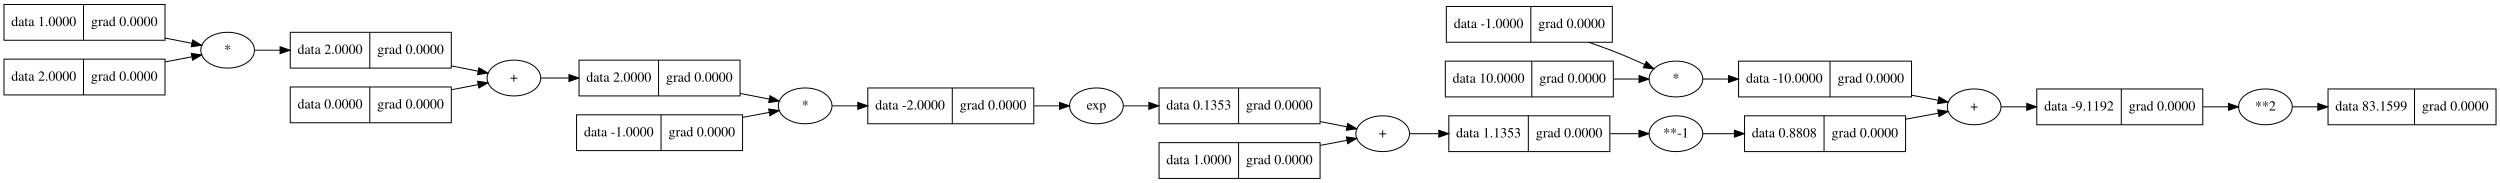
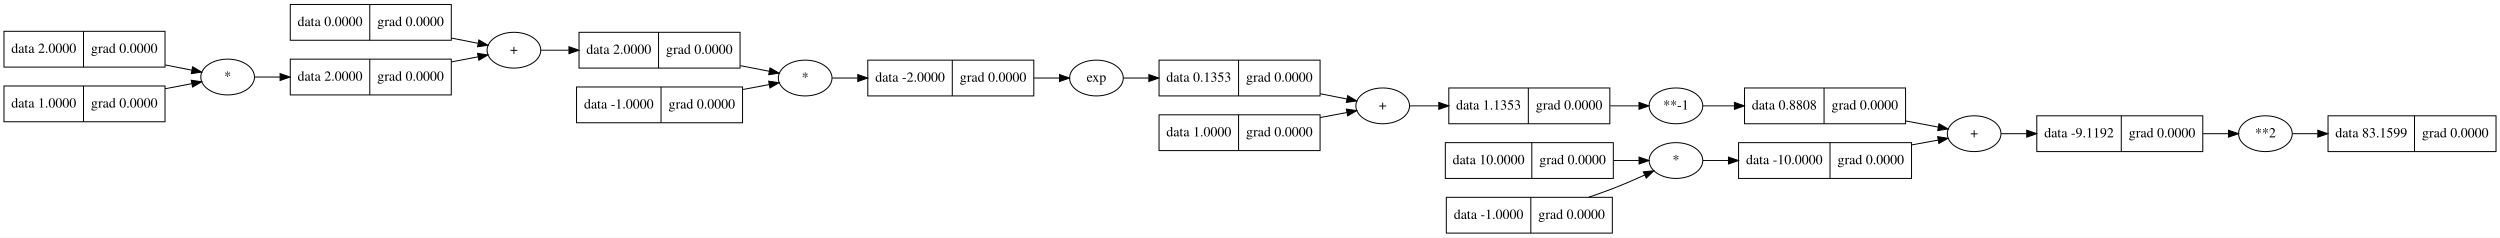
- <svg xmlns="http://www.w3.org/2000/svg" width="2515pt" height="184pt" viewBox="0.00 0.00 2515.00 184.00">
-   <g id="graph0" class="graph" transform="scale(1 1) rotate(0) translate(4 180)">
-     <polygon fill="white" stroke="transparent" points="-4,4 -4,-180 2511,-180 2511,4 -4,4" />
+ <svg xmlns="http://www.w3.org/2000/svg" width="2515pt" height="239pt" viewBox="0.00 0.00 2515.00 239.00">
+   <g id="graph0" class="graph" transform="scale(1 1) rotate(0) translate(4 235)">
+     <polygon fill="white" stroke="transparent" points="-4,4 -4,-235 2511,-235 2511,4 -4,4" />
    <g id="node1" class="node">
-       <polygon fill="none" stroke="black" points="1451,-137.5 1451,-173.5 1618,-173.5 1618,-137.5 1451,-137.5" />
-       <text text-anchor="middle" x="1493.5" y="-151.8" font-family="Times,serif" font-size="14.00">data -1.0000</text>
-       <polyline fill="none" stroke="black" points="1536,-137.5 1536,-173.5 " />
-       <text text-anchor="middle" x="1577" y="-151.8" font-family="Times,serif" font-size="14.00">grad 0.0000</text>
+       <polygon fill="none" stroke="black" points="288,-194.5 288,-230.5 450,-230.5 450,-194.5 288,-194.5" />
+       <text text-anchor="middle" x="328" y="-208.8" font-family="Times,serif" font-size="14.00">data 0.0000</text>
+       <polyline fill="none" stroke="black" points="368,-194.5 368,-230.5 " />
+       <text text-anchor="middle" x="409" y="-208.8" font-family="Times,serif" font-size="14.00">grad 0.0000</text>
+     </g>
+     <g id="node20" class="node">
+       <ellipse fill="none" stroke="black" cx="513" cy="-184.5" rx="27" ry="18" />
+       <text text-anchor="middle" x="513" y="-180.8" font-family="Times,serif" font-size="14.00">+</text>
+     </g>
+     <g id="edge17" class="edge">
+       <path fill="none" stroke="black" d="M450.13,-196.7C459.51,-194.85 468.67,-193.04 476.94,-191.41" />
+       <polygon fill="black" stroke="black" points="477.77,-194.82 486.9,-189.45 476.42,-187.95 477.77,-194.82" />
+     </g>
+     <g id="node2" class="node">
+       <polygon fill="none" stroke="black" points="1453.5,-110.5 1453.5,-146.5 1615.5,-146.5 1615.5,-110.5 1453.5,-110.5" />
+       <text text-anchor="middle" x="1493.5" y="-124.8" font-family="Times,serif" font-size="14.00">data 1.1353</text>
+       <polyline fill="none" stroke="black" points="1533.5,-110.5 1533.5,-146.5 " />
+       <text text-anchor="middle" x="1574.5" y="-124.8" font-family="Times,serif" font-size="14.00">grad 0.0000</text>
+     </g>
+     <g id="node23" class="node">
+       <ellipse fill="none" stroke="black" cx="1682" cy="-128.5" rx="27" ry="18" />
+       <text text-anchor="middle" x="1682" y="-124.8" font-family="Times,serif" font-size="14.00">**-1</text>
+     </g>
+     <g id="edge14" class="edge">
+       <path fill="none" stroke="black" d="M1615.91,-128.5C1625.91,-128.5 1635.71,-128.5 1644.56,-128.5" />
+       <polygon fill="black" stroke="black" points="1644.81,-132 1654.81,-128.5 1644.81,-125 1644.81,-132" />
+     </g>
+     <g id="node3" class="node">
+       <ellipse fill="none" stroke="black" cx="1387" cy="-128.5" rx="27" ry="18" />
+       <text text-anchor="middle" x="1387" y="-124.8" font-family="Times,serif" font-size="14.00">+</text>
+     </g>
+     <g id="edge1" class="edge">
+       <path fill="none" stroke="black" d="M1414.01,-128.5C1422.56,-128.5 1432.6,-128.5 1443.17,-128.5" />
+       <polygon fill="black" stroke="black" points="1443.43,-132 1453.43,-128.5 1443.43,-125 1443.43,-132" />
+     </g>
+     <g id="node4" class="node">
+       <polygon fill="none" stroke="black" points="288,-139.5 288,-175.5 450,-175.5 450,-139.5 288,-139.5" />
+       <text text-anchor="middle" x="328" y="-153.8" font-family="Times,serif" font-size="14.00">data 2.0000</text>
+       <polyline fill="none" stroke="black" points="368,-139.5 368,-175.5 " />
+       <text text-anchor="middle" x="409" y="-153.8" font-family="Times,serif" font-size="14.00">grad 0.0000</text>
+     </g>
+     <g id="edge11" class="edge">
+       <path fill="none" stroke="black" d="M450.13,-172.74C459.51,-174.52 468.67,-176.26 476.94,-177.83" />
+       <polygon fill="black" stroke="black" points="476.43,-181.3 486.9,-179.73 477.73,-174.42 476.43,-181.3" />
+     </g>
+     <g id="node5" class="node">
+       <ellipse fill="none" stroke="black" cx="225" cy="-157.5" rx="27" ry="18" />
+       <text text-anchor="middle" x="225" y="-153.8" font-family="Times,serif" font-size="14.00">*</text>
+     </g>
+     <g id="edge2" class="edge">
+       <path fill="none" stroke="black" d="M252.04,-157.5C259.63,-157.5 268.38,-157.5 277.6,-157.5" />
+       <polygon fill="black" stroke="black" points="277.76,-161 287.76,-157.5 277.76,-154 277.76,-161" />
+     </g>
+     <g id="node6" class="node">
+       <polygon fill="none" stroke="black" points="0,-167.5 0,-203.5 162,-203.5 162,-167.5 0,-167.5" />
+       <text text-anchor="middle" x="40" y="-181.8" font-family="Times,serif" font-size="14.00">data 2.0000</text>
+       <polyline fill="none" stroke="black" points="80,-167.5 80,-203.5 " />
+       <text text-anchor="middle" x="121" y="-181.8" font-family="Times,serif" font-size="14.00">grad 0.0000</text>
+     </g>
+     <g id="edge18" class="edge">
+       <path fill="none" stroke="black" d="M162.13,-169.7C171.51,-167.85 180.67,-166.04 188.94,-164.41" />
+       <polygon fill="black" stroke="black" points="189.77,-167.82 198.9,-162.45 188.42,-160.95 189.77,-167.82" />
+     </g>
+     <g id="node7" class="node">
+       <polygon fill="none" stroke="black" points="1162,-83.5 1162,-119.5 1324,-119.5 1324,-83.5 1162,-83.5" />
+       <text text-anchor="middle" x="1202" y="-97.8" font-family="Times,serif" font-size="14.00">data 1.0000</text>
+       <polyline fill="none" stroke="black" points="1242,-83.5 1242,-119.5 " />
+       <text text-anchor="middle" x="1283" y="-97.8" font-family="Times,serif" font-size="14.00">grad 0.0000</text>
+     </g>
+     <g id="edge21" class="edge">
+       <path fill="none" stroke="black" d="M1324.13,-116.74C1333.51,-118.52 1342.67,-120.26 1350.94,-121.83" />
+       <polygon fill="black" stroke="black" points="1350.43,-125.3 1360.9,-123.73 1351.73,-118.42 1350.43,-125.3" />
+     </g>
+     <g id="node8" class="node">
+       <polygon fill="none" stroke="black" points="2338,-82.5 2338,-118.5 2507,-118.5 2507,-82.5 2338,-82.5" />
+       <text text-anchor="middle" x="2381.5" y="-96.8" font-family="Times,serif" font-size="14.00">data 83.1599</text>
+       <polyline fill="none" stroke="black" points="2425,-82.5 2425,-118.5 " />
+       <text text-anchor="middle" x="2466" y="-96.8" font-family="Times,serif" font-size="14.00">grad 0.0000</text>
+     </g>
+     <g id="node9" class="node">
+       <ellipse fill="none" stroke="black" cx="2275" cy="-100.5" rx="27" ry="18" />
+       <text text-anchor="middle" x="2275" y="-96.8" font-family="Times,serif" font-size="14.00">**2</text>
+     </g>
+     <g id="edge3" class="edge">
+       <path fill="none" stroke="black" d="M2302.01,-100.5C2309.58,-100.5 2318.31,-100.5 2327.54,-100.5" />
+       <polygon fill="black" stroke="black" points="2327.72,-104 2337.72,-100.5 2327.72,-97 2327.72,-104" />
+     </g>
+     <g id="node10" class="node">
+       <polygon fill="none" stroke="black" points="1162,-138.5 1162,-174.5 1324,-174.5 1324,-138.5 1162,-138.5" />
+       <text text-anchor="middle" x="1202" y="-152.8" font-family="Times,serif" font-size="14.00">data 0.1353</text>
+       <polyline fill="none" stroke="black" points="1242,-138.5 1242,-174.5 " />
+       <text text-anchor="middle" x="1283" y="-152.8" font-family="Times,serif" font-size="14.00">grad 0.0000</text>
+     </g>
+     <g id="edge10" class="edge">
+       <path fill="none" stroke="black" d="M1324.13,-140.7C1333.51,-138.85 1342.67,-137.04 1350.94,-135.41" />
+       <polygon fill="black" stroke="black" points="1351.77,-138.82 1360.9,-133.45 1350.42,-131.95 1351.77,-138.82" />
+     </g>
+     <g id="node11" class="node">
+       <ellipse fill="none" stroke="black" cx="1099" cy="-156.5" rx="27" ry="18" />
+       <text text-anchor="middle" x="1099" y="-152.8" font-family="Times,serif" font-size="14.00">exp</text>
+     </g>
+     <g id="edge4" class="edge">
+       <path fill="none" stroke="black" d="M1126.04,-156.5C1133.63,-156.5 1142.38,-156.5 1151.6,-156.5" />
+       <polygon fill="black" stroke="black" points="1151.76,-160 1161.76,-156.5 1151.76,-153 1151.76,-160" />
+     </g>
+     <g id="node12" class="node">
+       <polygon fill="none" stroke="black" points="576,-111.5 576,-147.5 743,-147.5 743,-111.5 576,-111.5" />
+       <text text-anchor="middle" x="618.5" y="-125.8" font-family="Times,serif" font-size="14.00">data -1.0000</text>
+       <polyline fill="none" stroke="black" points="661,-111.5 661,-147.5 " />
+       <text text-anchor="middle" x="702" y="-125.8" font-family="Times,serif" font-size="14.00">grad 0.0000</text>
+     </g>
+     <g id="node25" class="node">
+       <ellipse fill="none" stroke="black" cx="806" cy="-156.5" rx="27" ry="18" />
+       <text text-anchor="middle" x="806" y="-152.8" font-family="Times,serif" font-size="14.00">*</text>
+     </g>
+     <g id="edge23" class="edge">
+       <path fill="none" stroke="black" d="M743.3,-144.97C752.61,-146.71 761.68,-148.41 769.88,-149.94" />
+       <polygon fill="black" stroke="black" points="769.27,-153.38 779.75,-151.78 770.56,-146.5 769.27,-153.38" />
    </g>
    <g id="node13" class="node">
-       <ellipse fill="none" stroke="black" cx="1682" cy="-100.5" rx="27" ry="18" />
-       <text text-anchor="middle" x="1682" y="-96.8" font-family="Times,serif" font-size="14.00">*</text>
-     </g>
-     <g id="edge23" class="edge">
-       <path fill="none" stroke="black" d="M1594.19,-137.44C1602.57,-134.59 1611.04,-131.57 1619,-128.5 1629.44,-124.47 1640.64,-119.59 1650.61,-115.04" />
-       <polygon fill="black" stroke="black" points="1652.13,-118.19 1659.73,-110.81 1649.18,-111.84 1652.13,-118.19" />
-     </g>
-     <g id="node2" class="node">
-       <polygon fill="none" stroke="black" points="2338,-54.5 2338,-90.5 2507,-90.5 2507,-54.5 2338,-54.5" />
-       <text text-anchor="middle" x="2381.5" y="-68.8" font-family="Times,serif" font-size="14.00">data 83.1599</text>
-       <polyline fill="none" stroke="black" points="2425,-54.5 2425,-90.5 " />
-       <text text-anchor="middle" x="2466" y="-68.8" font-family="Times,serif" font-size="14.00">grad 0.0000</text>
-     </g>
-     <g id="node3" class="node">
-       <ellipse fill="none" stroke="black" cx="2275" cy="-72.5" rx="27" ry="18" />
-       <text text-anchor="middle" x="2275" y="-68.8" font-family="Times,serif" font-size="14.00">**2</text>
-     </g>
-     <g id="edge1" class="edge">
-       <path fill="none" stroke="black" d="M2302.01,-72.5C2309.58,-72.5 2318.31,-72.5 2327.54,-72.5" />
-       <polygon fill="black" stroke="black" points="2327.72,-76 2337.72,-72.5 2327.72,-69 2327.72,-76" />
-     </g>
-     <g id="node4" class="node">
-       <polygon fill="none" stroke="black" points="578.5,-83.5 578.5,-119.5 740.5,-119.5 740.5,-83.5 578.5,-83.5" />
-       <text text-anchor="middle" x="618.5" y="-97.8" font-family="Times,serif" font-size="14.00">data 2.0000</text>
-       <polyline fill="none" stroke="black" points="658.5,-83.5 658.5,-119.5 " />
-       <text text-anchor="middle" x="699.5" y="-97.8" font-family="Times,serif" font-size="14.00">grad 0.0000</text>
+       <polygon fill="none" stroke="black" points="0,-112.5 0,-148.5 162,-148.5 162,-112.5 0,-112.5" />
+       <text text-anchor="middle" x="40" y="-126.8" font-family="Times,serif" font-size="14.00">data 1.0000</text>
+       <polyline fill="none" stroke="black" points="80,-112.5 80,-148.5 " />
+       <text text-anchor="middle" x="121" y="-126.8" font-family="Times,serif" font-size="14.00">grad 0.0000</text>
+     </g>
+     <g id="edge19" class="edge">
+       <path fill="none" stroke="black" d="M162.13,-145.74C171.51,-147.52 180.67,-149.26 188.94,-150.83" />
+       <polygon fill="black" stroke="black" points="188.43,-154.3 198.9,-152.73 189.73,-147.42 188.43,-154.3" />
+     </g>
+     <g id="node14" class="node">
+       <polygon fill="none" stroke="black" points="2045,-82.5 2045,-118.5 2212,-118.5 2212,-82.5 2045,-82.5" />
+       <text text-anchor="middle" x="2087.5" y="-96.8" font-family="Times,serif" font-size="14.00">data -9.1192</text>
+       <polyline fill="none" stroke="black" points="2130,-82.5 2130,-118.5 " />
+       <text text-anchor="middle" x="2171" y="-96.8" font-family="Times,serif" font-size="14.00">grad 0.0000</text>
+     </g>
+     <g id="edge22" class="edge">
+       <path fill="none" stroke="black" d="M2212.3,-100.5C2221.14,-100.5 2229.77,-100.5 2237.64,-100.5" />
+       <polygon fill="black" stroke="black" points="2237.85,-104 2247.85,-100.5 2237.85,-97 2237.85,-104" />
+     </g>
+     <g id="node15" class="node">
+       <ellipse fill="none" stroke="black" cx="1982" cy="-100.5" rx="27" ry="18" />
+       <text text-anchor="middle" x="1982" y="-96.8" font-family="Times,serif" font-size="14.00">+</text>
+     </g>
+     <g id="edge5" class="edge">
+       <path fill="none" stroke="black" d="M2009.17,-100.5C2016.75,-100.5 2025.5,-100.5 2034.74,-100.5" />
+       <polygon fill="black" stroke="black" points="2034.92,-104 2044.92,-100.5 2034.92,-97 2034.92,-104" />
+     </g>
+     <g id="node16" class="node">
+       <polygon fill="none" stroke="black" points="1450,-55.5 1450,-91.5 1619,-91.5 1619,-55.5 1450,-55.5" />
+       <text text-anchor="middle" x="1493.5" y="-69.8" font-family="Times,serif" font-size="14.00">data 10.0000</text>
+       <polyline fill="none" stroke="black" points="1537,-55.5 1537,-91.5 " />
+       <text text-anchor="middle" x="1578" y="-69.8" font-family="Times,serif" font-size="14.00">grad 0.0000</text>
+     </g>
+     <g id="node18" class="node">
+       <ellipse fill="none" stroke="black" cx="1682" cy="-73.5" rx="27" ry="18" />
+       <text text-anchor="middle" x="1682" y="-69.8" font-family="Times,serif" font-size="14.00">*</text>
+     </g>
+     <g id="edge24" class="edge">
+       <path fill="none" stroke="black" d="M1619.29,-73.5C1628.15,-73.5 1636.79,-73.5 1644.66,-73.5" />
+       <polygon fill="black" stroke="black" points="1644.87,-77 1654.87,-73.5 1644.87,-70 1644.87,-77" />
+     </g>
+     <g id="node17" class="node">
+       <polygon fill="none" stroke="black" points="1745,-55.5 1745,-91.5 1919,-91.5 1919,-55.5 1745,-55.5" />
+       <text text-anchor="middle" x="1791" y="-69.8" font-family="Times,serif" font-size="14.00">data -10.0000</text>
+       <polyline fill="none" stroke="black" points="1837,-55.5 1837,-91.5 " />
+       <text text-anchor="middle" x="1878" y="-69.8" font-family="Times,serif" font-size="14.00">grad 0.0000</text>
+     </g>
+     <g id="edge20" class="edge">
+       <path fill="none" stroke="black" d="M1919.09,-89.21C1928.48,-90.92 1937.6,-92.58 1945.83,-94.08" />
+       <polygon fill="black" stroke="black" points="1945.27,-97.54 1955.73,-95.89 1946.52,-90.65 1945.27,-97.54" />
+     </g>
+     <g id="edge6" class="edge">
+       <path fill="none" stroke="black" d="M1709.12,-73.5C1716.68,-73.5 1725.4,-73.5 1734.64,-73.5" />
+       <polygon fill="black" stroke="black" points="1734.83,-77 1744.83,-73.5 1734.83,-70 1734.83,-77" />
+     </g>
+     <g id="node19" class="node">
+       <polygon fill="none" stroke="black" points="578.5,-166.5 578.5,-202.5 740.5,-202.5 740.5,-166.5 578.5,-166.5" />
+       <text text-anchor="middle" x="618.5" y="-180.8" font-family="Times,serif" font-size="14.00">data 2.0000</text>
+       <polyline fill="none" stroke="black" points="658.5,-166.5 658.5,-202.5 " />
+       <text text-anchor="middle" x="699.5" y="-180.8" font-family="Times,serif" font-size="14.00">grad 0.0000</text>
+     </g>
+     <g id="edge15" class="edge">
+       <path fill="none" stroke="black" d="M740.78,-168.94C750.96,-166.97 760.92,-165.04 769.85,-163.31" />
+       <polygon fill="black" stroke="black" points="770.65,-166.72 779.8,-161.38 769.32,-159.85 770.65,-166.72" />
+     </g>
+     <g id="edge7" class="edge">
+       <path fill="none" stroke="black" d="M540.17,-184.5C548.4,-184.5 558.01,-184.5 568.12,-184.5" />
+       <polygon fill="black" stroke="black" points="568.37,-188 578.37,-184.5 568.37,-181 568.37,-188" />
    </g>
    <g id="node21" class="node">
-       <ellipse fill="none" stroke="black" cx="806" cy="-73.5" rx="27" ry="18" />
-       <text text-anchor="middle" x="806" y="-69.8" font-family="Times,serif" font-size="14.00">*</text>
-     </g>
-     <g id="edge19" class="edge">
-       <path fill="none" stroke="black" d="M740.78,-85.94C750.96,-83.97 760.92,-82.04 769.85,-80.31" />
-       <polygon fill="black" stroke="black" points="770.65,-83.72 779.8,-78.38 769.32,-76.85 770.65,-83.72" />
-     </g>
-     <g id="node5" class="node">
-       <ellipse fill="none" stroke="black" cx="513" cy="-101.5" rx="27" ry="18" />
-       <text text-anchor="middle" x="513" y="-97.8" font-family="Times,serif" font-size="14.00">+</text>
-     </g>
-     <g id="edge2" class="edge">
-       <path fill="none" stroke="black" d="M540.17,-101.5C548.4,-101.5 558.01,-101.5 568.12,-101.5" />
-       <polygon fill="black" stroke="black" points="568.37,-105 578.37,-101.5 568.37,-98 568.37,-105" />
-     </g>
-     <g id="node6" class="node">
-       <polygon fill="none" stroke="black" points="2045,-54.5 2045,-90.5 2212,-90.5 2212,-54.5 2045,-54.5" />
-       <text text-anchor="middle" x="2087.5" y="-68.8" font-family="Times,serif" font-size="14.00">data -9.1192</text>
-       <polyline fill="none" stroke="black" points="2130,-54.5 2130,-90.5 " />
-       <text text-anchor="middle" x="2171" y="-68.8" font-family="Times,serif" font-size="14.00">grad 0.0000</text>
-     </g>
-     <g id="edge24" class="edge">
-       <path fill="none" stroke="black" d="M2212.3,-72.5C2221.14,-72.5 2229.77,-72.5 2237.64,-72.5" />
-       <polygon fill="black" stroke="black" points="2237.85,-76 2247.85,-72.5 2237.85,-69 2237.85,-76" />
-     </g>
-     <g id="node7" class="node">
-       <ellipse fill="none" stroke="black" cx="1982" cy="-72.5" rx="27" ry="18" />
-       <text text-anchor="middle" x="1982" y="-68.8" font-family="Times,serif" font-size="14.00">+</text>
-     </g>
-     <g id="edge3" class="edge">
-       <path fill="none" stroke="black" d="M2009.17,-72.5C2016.75,-72.5 2025.5,-72.5 2034.74,-72.5" />
-       <polygon fill="black" stroke="black" points="2034.92,-76 2044.92,-72.5 2034.92,-69 2034.92,-76" />
-     </g>
-     <g id="node8" class="node">
-       <polygon fill="none" stroke="black" points="1162,-55.5 1162,-91.5 1324,-91.5 1324,-55.5 1162,-55.5" />
-       <text text-anchor="middle" x="1202" y="-69.8" font-family="Times,serif" font-size="14.00">data 0.1353</text>
-       <polyline fill="none" stroke="black" points="1242,-55.5 1242,-91.5 " />
-       <text text-anchor="middle" x="1283" y="-69.8" font-family="Times,serif" font-size="14.00">grad 0.0000</text>
+       <polygon fill="none" stroke="black" points="1451,-0.5 1451,-36.5 1618,-36.5 1618,-0.5 1451,-0.5" />
+       <text text-anchor="middle" x="1493.5" y="-14.8" font-family="Times,serif" font-size="14.00">data -1.0000</text>
+       <polyline fill="none" stroke="black" points="1536,-0.5 1536,-36.5 " />
+       <text text-anchor="middle" x="1577" y="-14.8" font-family="Times,serif" font-size="14.00">grad 0.0000</text>
+     </g>
+     <g id="edge13" class="edge">
+       <path fill="none" stroke="black" d="M1594.19,-36.56C1602.57,-39.41 1611.04,-42.43 1619,-45.5 1629.44,-49.53 1640.64,-54.41 1650.61,-58.96" />
+       <polygon fill="black" stroke="black" points="1649.18,-62.16 1659.73,-63.19 1652.13,-55.81 1649.18,-62.16" />
+     </g>
+     <g id="node22" class="node">
+       <polygon fill="none" stroke="black" points="1751,-110.5 1751,-146.5 1913,-146.5 1913,-110.5 1751,-110.5" />
+       <text text-anchor="middle" x="1791" y="-124.8" font-family="Times,serif" font-size="14.00">data 0.8808</text>
+       <polyline fill="none" stroke="black" points="1831,-110.5 1831,-146.5 " />
+       <text text-anchor="middle" x="1872" y="-124.8" font-family="Times,serif" font-size="14.00">grad 0.0000</text>
+     </g>
+     <g id="edge16" class="edge">
+       <path fill="none" stroke="black" d="M1913.06,-113.35C1924.59,-111.17 1935.92,-109.03 1945.92,-107.14" />
+       <polygon fill="black" stroke="black" points="1946.64,-110.56 1955.82,-105.26 1945.34,-103.68 1946.64,-110.56" />
+     </g>
+     <g id="edge8" class="edge">
+       <path fill="none" stroke="black" d="M1709.12,-128.5C1718.3,-128.5 1729.2,-128.5 1740.65,-128.5" />
+       <polygon fill="black" stroke="black" points="1740.82,-132 1750.82,-128.5 1740.82,-125 1740.82,-132" />
    </g>
    <g id="node24" class="node">
-       <ellipse fill="none" stroke="black" cx="1387" cy="-45.5" rx="27" ry="18" />
-       <text text-anchor="middle" x="1387" y="-41.8" font-family="Times,serif" font-size="14.00">+</text>
-     </g>
-     <g id="edge21" class="edge">
-       <path fill="none" stroke="black" d="M1324.13,-57.7C1333.51,-55.85 1342.67,-54.04 1350.94,-52.41" />
-       <polygon fill="black" stroke="black" points="1351.77,-55.82 1360.9,-50.45 1350.42,-48.95 1351.77,-55.82" />
-     </g>
-     <g id="node9" class="node">
-       <ellipse fill="none" stroke="black" cx="1099" cy="-73.5" rx="27" ry="18" />
-       <text text-anchor="middle" x="1099" y="-69.8" font-family="Times,serif" font-size="14.00">exp</text>
-     </g>
-     <g id="edge4" class="edge">
-       <path fill="none" stroke="black" d="M1126.04,-73.5C1133.63,-73.5 1142.38,-73.5 1151.6,-73.5" />
-       <polygon fill="black" stroke="black" points="1151.76,-77 1161.76,-73.5 1151.76,-70 1151.76,-77" />
-     </g>
-     <g id="node10" class="node">
-       <polygon fill="none" stroke="black" points="288,-111.5 288,-147.5 450,-147.5 450,-111.5 288,-111.5" />
-       <text text-anchor="middle" x="328" y="-125.8" font-family="Times,serif" font-size="14.00">data 2.0000</text>
-       <polyline fill="none" stroke="black" points="368,-111.5 368,-147.5 " />
-       <text text-anchor="middle" x="409" y="-125.8" font-family="Times,serif" font-size="14.00">grad 0.0000</text>
-     </g>
-     <g id="edge18" class="edge">
-       <path fill="none" stroke="black" d="M450.13,-113.7C459.51,-111.85 468.67,-110.04 476.94,-108.41" />
-       <polygon fill="black" stroke="black" points="477.77,-111.82 486.9,-106.45 476.42,-104.95 477.77,-111.82" />
-     </g>
-     <g id="node11" class="node">
-       <ellipse fill="none" stroke="black" cx="225" cy="-129.5" rx="27" ry="18" />
-       <text text-anchor="middle" x="225" y="-125.8" font-family="Times,serif" font-size="14.00">*</text>
-     </g>
-     <g id="edge5" class="edge">
-       <path fill="none" stroke="black" d="M252.04,-129.5C259.63,-129.5 268.38,-129.5 277.6,-129.5" />
-       <polygon fill="black" stroke="black" points="277.76,-133 287.76,-129.5 277.76,-126 277.76,-133" />
-     </g>
-     <g id="node12" class="node">
-       <polygon fill="none" stroke="black" points="1745,-82.5 1745,-118.5 1919,-118.5 1919,-82.5 1745,-82.5" />
-       <text text-anchor="middle" x="1791" y="-96.8" font-family="Times,serif" font-size="14.00">data -10.0000</text>
-       <polyline fill="none" stroke="black" points="1837,-82.5 1837,-118.5 " />
-       <text text-anchor="middle" x="1878" y="-96.8" font-family="Times,serif" font-size="14.00">grad 0.0000</text>
-     </g>
-     <g id="edge17" class="edge">
-       <path fill="none" stroke="black" d="M1919.09,-84.21C1928.48,-82.44 1937.6,-80.71 1945.83,-79.15" />
-       <polygon fill="black" stroke="black" points="1946.56,-82.58 1955.73,-77.28 1945.25,-75.7 1946.56,-82.58" />
-     </g>
-     <g id="edge6" class="edge">
-       <path fill="none" stroke="black" d="M1709.12,-100.5C1716.68,-100.5 1725.4,-100.5 1734.64,-100.5" />
-       <polygon fill="black" stroke="black" points="1734.83,-104 1744.83,-100.5 1734.83,-97 1734.83,-104" />
-     </g>
-     <g id="node14" class="node">
-       <polygon fill="none" stroke="black" points="1450,-82.5 1450,-118.5 1619,-118.5 1619,-82.5 1450,-82.5" />
-       <text text-anchor="middle" x="1493.5" y="-96.8" font-family="Times,serif" font-size="14.00">data 10.0000</text>
-       <polyline fill="none" stroke="black" points="1537,-82.5 1537,-118.5 " />
-       <text text-anchor="middle" x="1578" y="-96.8" font-family="Times,serif" font-size="14.00">grad 0.0000</text>
-     </g>
-     <g id="edge22" class="edge">
-       <path fill="none" stroke="black" d="M1619.29,-100.5C1628.15,-100.5 1636.79,-100.5 1644.66,-100.5" />
-       <polygon fill="black" stroke="black" points="1644.87,-104 1654.87,-100.5 1644.87,-97 1644.87,-104" />
-     </g>
-     <g id="node15" class="node">
-       <polygon fill="none" stroke="black" points="576,-28.5 576,-64.5 743,-64.5 743,-28.5 576,-28.5" />
-       <text text-anchor="middle" x="618.5" y="-42.8" font-family="Times,serif" font-size="14.00">data -1.0000</text>
-       <polyline fill="none" stroke="black" points="661,-28.5 661,-64.5 " />
-       <text text-anchor="middle" x="702" y="-42.8" font-family="Times,serif" font-size="14.00">grad 0.0000</text>
-     </g>
-     <g id="edge15" class="edge">
-       <path fill="none" stroke="black" d="M743.3,-61.97C752.61,-63.71 761.68,-65.41 769.88,-66.94" />
-       <polygon fill="black" stroke="black" points="769.27,-70.38 779.75,-68.78 770.56,-63.5 769.27,-70.38" />
-     </g>
-     <g id="node16" class="node">
-       <polygon fill="none" stroke="black" points="1751,-27.5 1751,-63.5 1913,-63.5 1913,-27.5 1751,-27.5" />
-       <text text-anchor="middle" x="1791" y="-41.8" font-family="Times,serif" font-size="14.00">data 0.8808</text>
-       <polyline fill="none" stroke="black" points="1831,-27.5 1831,-63.5 " />
-       <text text-anchor="middle" x="1872" y="-41.8" font-family="Times,serif" font-size="14.00">grad 0.0000</text>
-     </g>
-     <g id="edge11" class="edge">
-       <path fill="none" stroke="black" d="M1913.06,-60.11C1924.59,-62.21 1935.92,-64.28 1945.92,-66.1" />
-       <polygon fill="black" stroke="black" points="1945.35,-69.55 1955.82,-67.91 1946.61,-62.67 1945.35,-69.55" />
-     </g>
-     <g id="node17" class="node">
-       <ellipse fill="none" stroke="black" cx="1682" cy="-45.5" rx="27" ry="18" />
-       <text text-anchor="middle" x="1682" y="-41.8" font-family="Times,serif" font-size="14.00">**-1</text>
-     </g>
-     <g id="edge7" class="edge">
-       <path fill="none" stroke="black" d="M1709.12,-45.5C1718.3,-45.5 1729.2,-45.5 1740.65,-45.5" />
-       <polygon fill="black" stroke="black" points="1740.82,-49 1750.82,-45.5 1740.82,-42 1740.82,-49" />
-     </g>
-     <g id="node18" class="node">
-       <polygon fill="none" stroke="black" points="0,-139.5 0,-175.5 162,-175.5 162,-139.5 0,-139.5" />
-       <text text-anchor="middle" x="40" y="-153.8" font-family="Times,serif" font-size="14.00">data 1.0000</text>
-       <polyline fill="none" stroke="black" points="80,-139.5 80,-175.5 " />
-       <text text-anchor="middle" x="121" y="-153.8" font-family="Times,serif" font-size="14.00">grad 0.0000</text>
-     </g>
-     <g id="edge14" class="edge">
-       <path fill="none" stroke="black" d="M162.13,-141.7C171.51,-139.85 180.67,-138.04 188.94,-136.41" />
-       <polygon fill="black" stroke="black" points="189.77,-139.82 198.9,-134.45 188.42,-132.95 189.77,-139.82" />
-     </g>
-     <g id="node19" class="node">
-       <polygon fill="none" stroke="black" points="0,-84.5 0,-120.5 162,-120.5 162,-84.5 0,-84.5" />
-       <text text-anchor="middle" x="40" y="-98.8" font-family="Times,serif" font-size="14.00">data 2.0000</text>
-       <polyline fill="none" stroke="black" points="80,-84.5 80,-120.5 " />
-       <text text-anchor="middle" x="121" y="-98.8" font-family="Times,serif" font-size="14.00">grad 0.0000</text>
-     </g>
-     <g id="edge20" class="edge">
-       <path fill="none" stroke="black" d="M162.13,-117.74C171.51,-119.52 180.67,-121.26 188.94,-122.83" />
-       <polygon fill="black" stroke="black" points="188.43,-126.3 198.9,-124.73 189.73,-119.42 188.43,-126.3" />
-     </g>
-     <g id="node20" class="node">
-       <polygon fill="none" stroke="black" points="869,-55.5 869,-91.5 1036,-91.5 1036,-55.5 869,-55.5" />
-       <text text-anchor="middle" x="911.5" y="-69.8" font-family="Times,serif" font-size="14.00">data -2.0000</text>
-       <polyline fill="none" stroke="black" points="954,-55.5 954,-91.5 " />
-       <text text-anchor="middle" x="995" y="-69.8" font-family="Times,serif" font-size="14.00">grad 0.0000</text>
+       <polygon fill="none" stroke="black" points="869,-138.5 869,-174.5 1036,-174.5 1036,-138.5 869,-138.5" />
+       <text text-anchor="middle" x="911.5" y="-152.8" font-family="Times,serif" font-size="14.00">data -2.0000</text>
+       <polyline fill="none" stroke="black" points="954,-138.5 954,-174.5 " />
+       <text text-anchor="middle" x="995" y="-152.8" font-family="Times,serif" font-size="14.00">grad 0.0000</text>
    </g>
    <g id="edge12" class="edge">
-       <path fill="none" stroke="black" d="M1036.3,-73.5C1045.14,-73.5 1053.77,-73.5 1061.64,-73.5" />
-       <polygon fill="black" stroke="black" points="1061.85,-77 1071.85,-73.5 1061.85,-70 1061.85,-77" />
-     </g>
-     <g id="edge8" class="edge">
-       <path fill="none" stroke="black" d="M833.17,-73.5C840.75,-73.5 849.5,-73.5 858.74,-73.5" />
-       <polygon fill="black" stroke="black" points="858.92,-77 868.92,-73.5 858.92,-70 858.92,-77" />
-     </g>
-     <g id="node22" class="node">
-       <polygon fill="none" stroke="black" points="288,-56.5 288,-92.5 450,-92.5 450,-56.5 288,-56.5" />
-       <text text-anchor="middle" x="328" y="-70.8" font-family="Times,serif" font-size="14.00">data 0.0000</text>
-       <polyline fill="none" stroke="black" points="368,-56.5 368,-92.5 " />
-       <text text-anchor="middle" x="409" y="-70.8" font-family="Times,serif" font-size="14.00">grad 0.0000</text>
-     </g>
-     <g id="edge13" class="edge">
-       <path fill="none" stroke="black" d="M450.13,-89.74C459.51,-91.52 468.67,-93.26 476.94,-94.83" />
-       <polygon fill="black" stroke="black" points="476.43,-98.3 486.9,-96.73 477.73,-91.42 476.43,-98.3" />
-     </g>
-     <g id="node23" class="node">
-       <polygon fill="none" stroke="black" points="1453.5,-27.5 1453.5,-63.5 1615.5,-63.5 1615.5,-27.5 1453.5,-27.5" />
-       <text text-anchor="middle" x="1493.5" y="-41.8" font-family="Times,serif" font-size="14.00">data 1.1353</text>
-       <polyline fill="none" stroke="black" points="1533.5,-27.5 1533.5,-63.5 " />
-       <text text-anchor="middle" x="1574.5" y="-41.8" font-family="Times,serif" font-size="14.00">grad 0.0000</text>
-     </g>
-     <g id="edge16" class="edge">
-       <path fill="none" stroke="black" d="M1615.91,-45.5C1625.91,-45.5 1635.71,-45.5 1644.56,-45.5" />
-       <polygon fill="black" stroke="black" points="1644.81,-49 1654.81,-45.5 1644.81,-42 1644.81,-49" />
+       <path fill="none" stroke="black" d="M1036.3,-156.5C1045.14,-156.5 1053.77,-156.5 1061.64,-156.5" />
+       <polygon fill="black" stroke="black" points="1061.85,-160 1071.85,-156.5 1061.85,-153 1061.85,-160" />
    </g>
    <g id="edge9" class="edge">
-       <path fill="none" stroke="black" d="M1414.01,-45.5C1422.56,-45.5 1432.6,-45.5 1443.17,-45.5" />
-       <polygon fill="black" stroke="black" points="1443.43,-49 1453.43,-45.5 1443.43,-42 1443.43,-49" />
-     </g>
-     <g id="node25" class="node">
-       <polygon fill="none" stroke="black" points="1162,-0.5 1162,-36.5 1324,-36.5 1324,-0.5 1162,-0.5" />
-       <text text-anchor="middle" x="1202" y="-14.8" font-family="Times,serif" font-size="14.00">data 1.0000</text>
-       <polyline fill="none" stroke="black" points="1242,-0.5 1242,-36.5 " />
-       <text text-anchor="middle" x="1283" y="-14.8" font-family="Times,serif" font-size="14.00">grad 0.0000</text>
-     </g>
-     <g id="edge10" class="edge">
-       <path fill="none" stroke="black" d="M1324.13,-33.74C1333.51,-35.52 1342.67,-37.26 1350.94,-38.83" />
-       <polygon fill="black" stroke="black" points="1350.43,-42.3 1360.9,-40.73 1351.73,-35.42 1350.43,-42.3" />
+       <path fill="none" stroke="black" d="M833.17,-156.5C840.75,-156.5 849.5,-156.5 858.74,-156.5" />
+       <polygon fill="black" stroke="black" points="858.92,-160 868.92,-156.5 858.92,-153 858.92,-160" />
    </g>
  </g>
</svg>
